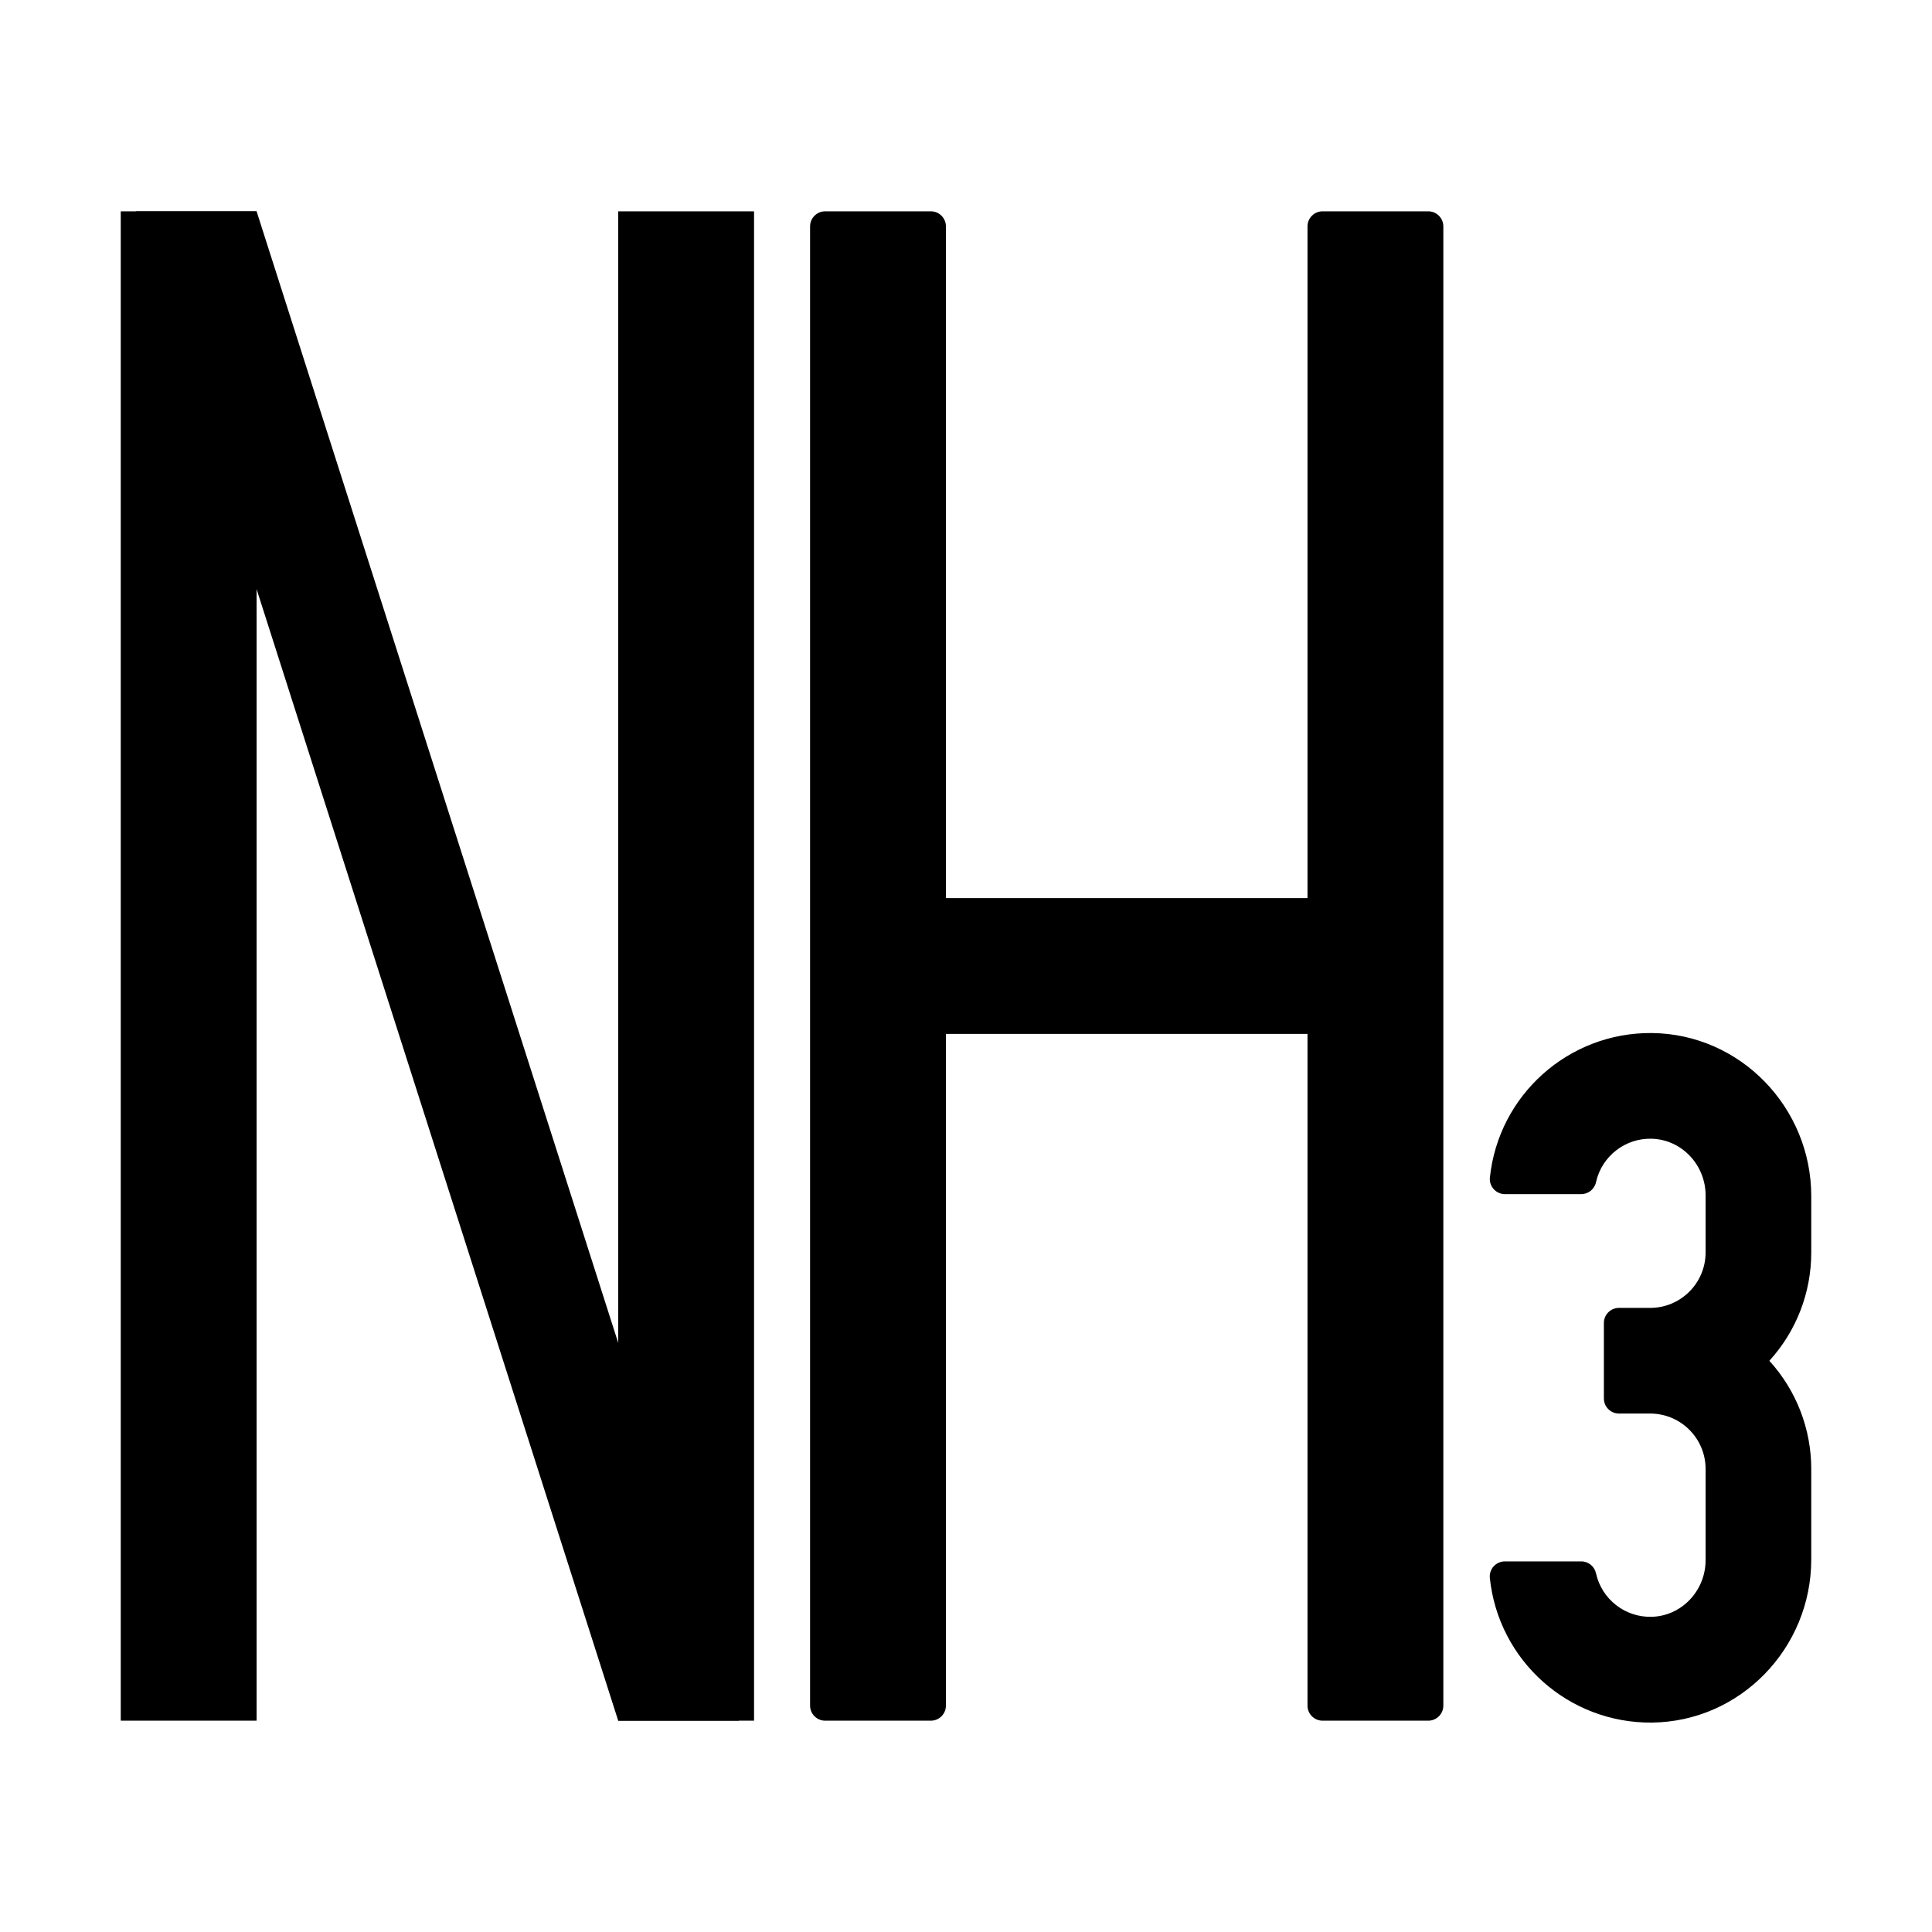
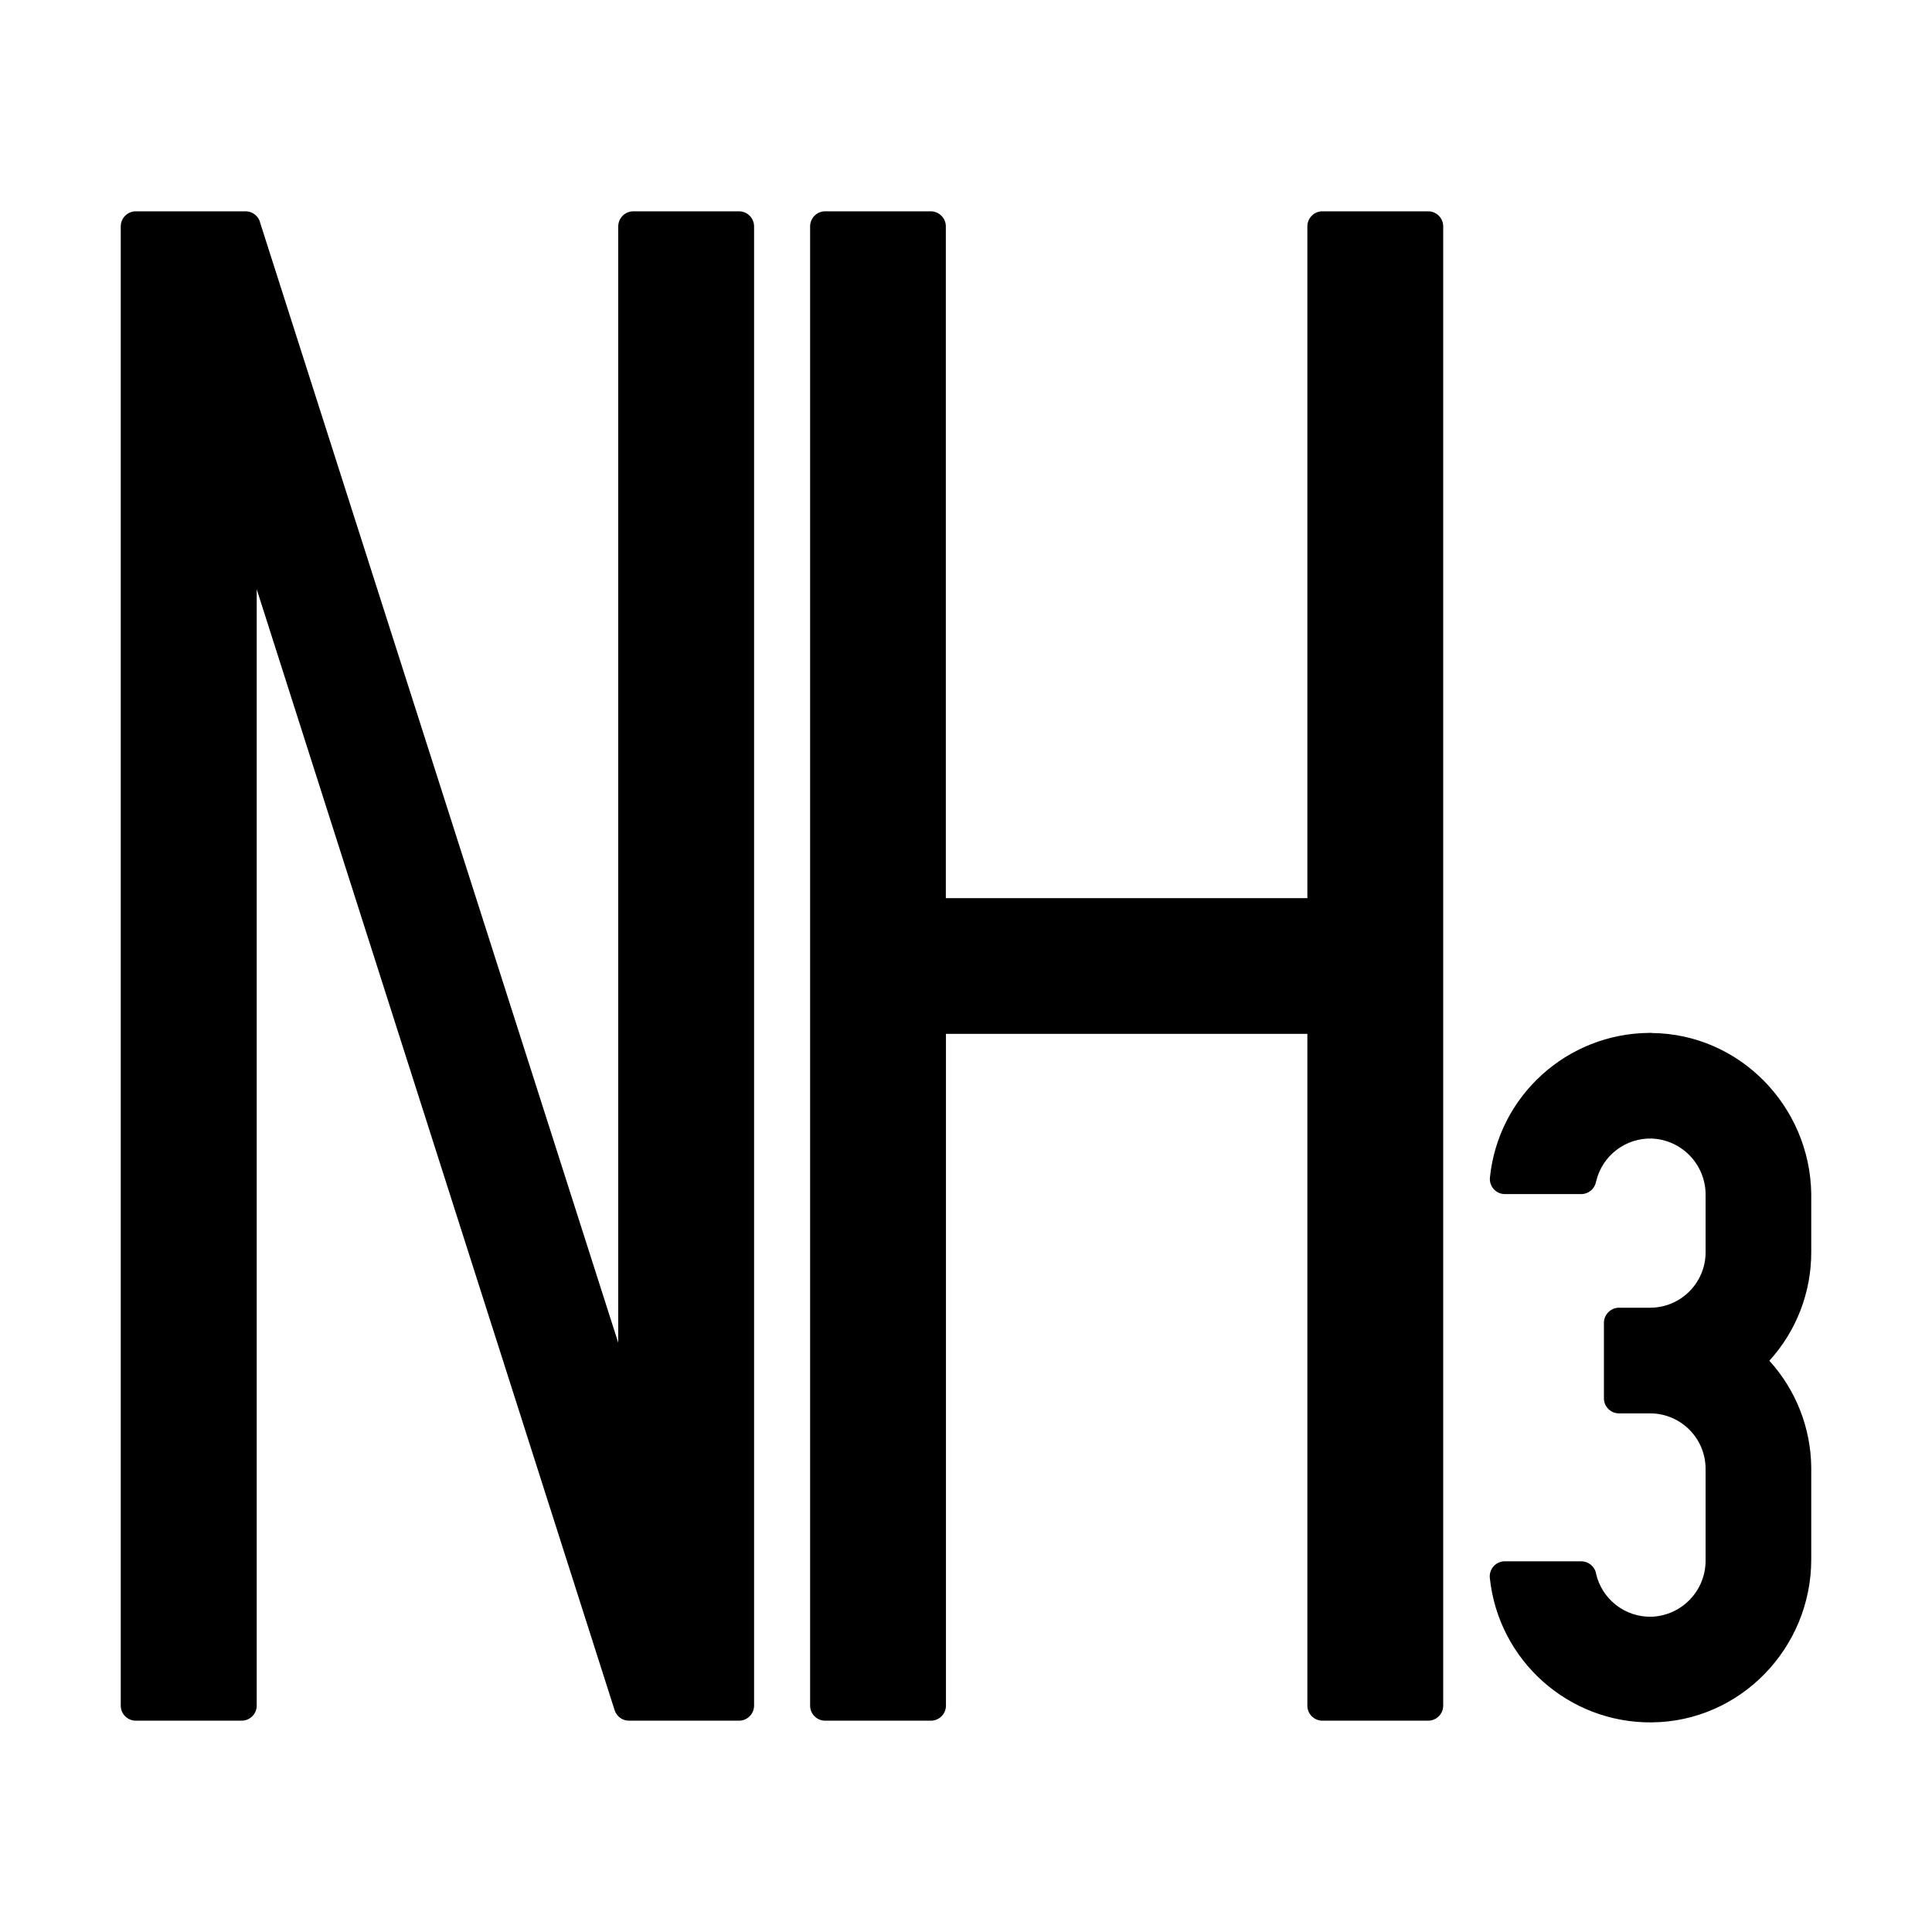
- <svg xmlns="http://www.w3.org/2000/svg" t="1648460571957" class="icon" viewBox="0 0 1024 1024" version="1.1" p-id="105631" width="200" height="200">
-   <defs>
-     <style type="text/css">@font-face { font-family: feedback-iconfont; src: url("//at.alicdn.com/t/font_1031158_u69w8yhxdu.woff2?t=1630033759944") format("woff2"), url("//at.alicdn.com/t/font_1031158_u69w8yhxdu.woff?t=1630033759944") format("woff"), url("//at.alicdn.com/t/font_1031158_u69w8yhxdu.ttf?t=1630033759944") format("truetype"); }
- </style>
-   </defs>
-   <path d="M693 120v356H501.36V120a8 8 0 0 0-8-8h-56a8 8 0 0 0-8 8v784a8 8 0 0 0 8 8h56a8 8 0 0 0 8-8V548H693v356a8 8 0 0 0 8 8h56a8 8 0 0 0 8-8V120a8 8 0 0 0-8-8h-56a8 8 0 0 0-8 8zM64 112h72v800H64z" p-id="105632" />
-   <path d="M391.66 912h-64L72 112h64l255.66 800z" p-id="105633" />
-   <path d="M327.66 112h72v800h-72zM960 634c0-47-37.54-86-84.54-86.47a85.51 85.51 0 0 0-85.79 76.63 8 8 0 0 0 8 8.75h40.43a8 8 0 0 0 7.82-6.36 29.44 29.44 0 0 1 29.58-23c16 0.48 28.5 14 28.5 30v30.27a29.39 29.39 0 0 1-29.39 29.39h-16.52a8 8 0 0 0-8 8v40a8 8 0 0 0 8 8h16.52A29.38 29.38 0 0 1 904 778.58v48.36c0 16-12.51 29.53-28.5 30a29.44 29.44 0 0 1-29.58-23 8 8 0 0 0-7.82-6.37h-40.46a8 8 0 0 0-8 8.75A85.51 85.51 0 0 0 875.46 913c47-0.46 84.54-39.46 84.54-86.47v-47.9a85.06 85.06 0 0 0-22.21-57.38A85.1 85.1 0 0 0 960 663.81z" p-id="105634" />
+ <svg xmlns="http://www.w3.org/2000/svg" t="1678331293777" class="icon" viewBox="0 0 1024 1024" version="1.1" p-id="2726" width="200" height="200">
+   <path d="M875.52 547.52c46.464 0.448 83.712 38.72 84.48 85.12v31.104c0 21.248-7.872 41.728-22.208 57.472A85.389 85.389 0 0 1 960 777.856v48.64c0 46.976-37.568 85.952-84.48 86.4a85.504 85.504 0 0 1-85.888-76.608 8 8 0 0 1 7.68-8.768h40.768c3.712 0 6.912 2.56 7.808 6.08v0.256a29.44 29.44 0 0 0 29.632 23.04A29.76 29.76 0 0 0 904 827.328v-48.832a29.44 29.44 0 0 0-28.864-29.376h-17.024a8 8 0 0 1-8-7.68v-40.32c0-4.288 3.456-7.808 7.68-8h16.832A29.44 29.44 0 0 0 904 664.256v-30.784a29.76 29.76 0 0 0-28.48-30.016 29.44 29.44 0 0 0-29.504 22.592l-0.128 0.448a8 8 0 0 1-7.552 6.4h-40.64a8 8 0 0 1-8-8.832c4.48-43.392 40.96-76.288 84.48-76.608h1.28zM493.312 112c4.288 0 7.872 3.456 8 7.744v356.288h191.616V120c0-4.352 3.456-7.872 7.744-8h56.32c4.288 0 7.808 3.456 7.936 7.744V904a8 8 0 0 1-7.744 8h-56.256a8 8 0 0 1-8-7.744V547.968H501.376V904a8 8 0 0 1-7.744 8h-56.32a8 8 0 0 1-7.936-7.744V120c0-4.352 3.456-7.872 7.68-8h56.32z m-355.584 5.568L327.68 711.68V120c0-4.416 3.584-8 8-8h56c4.416 0 8 3.584 8 8v784a8 8 0 0 1-8 8h-58.24a8 8 0 0 1-7.68-5.568L136.064 312.32v591.744A8 8 0 0 1 128 912H72a8 8 0 0 1-8-8V120c0-4.416 3.584-8 8-8h58.176c3.456 0 6.528 2.24 7.616 5.568z" p-id="2727" />
</svg>
